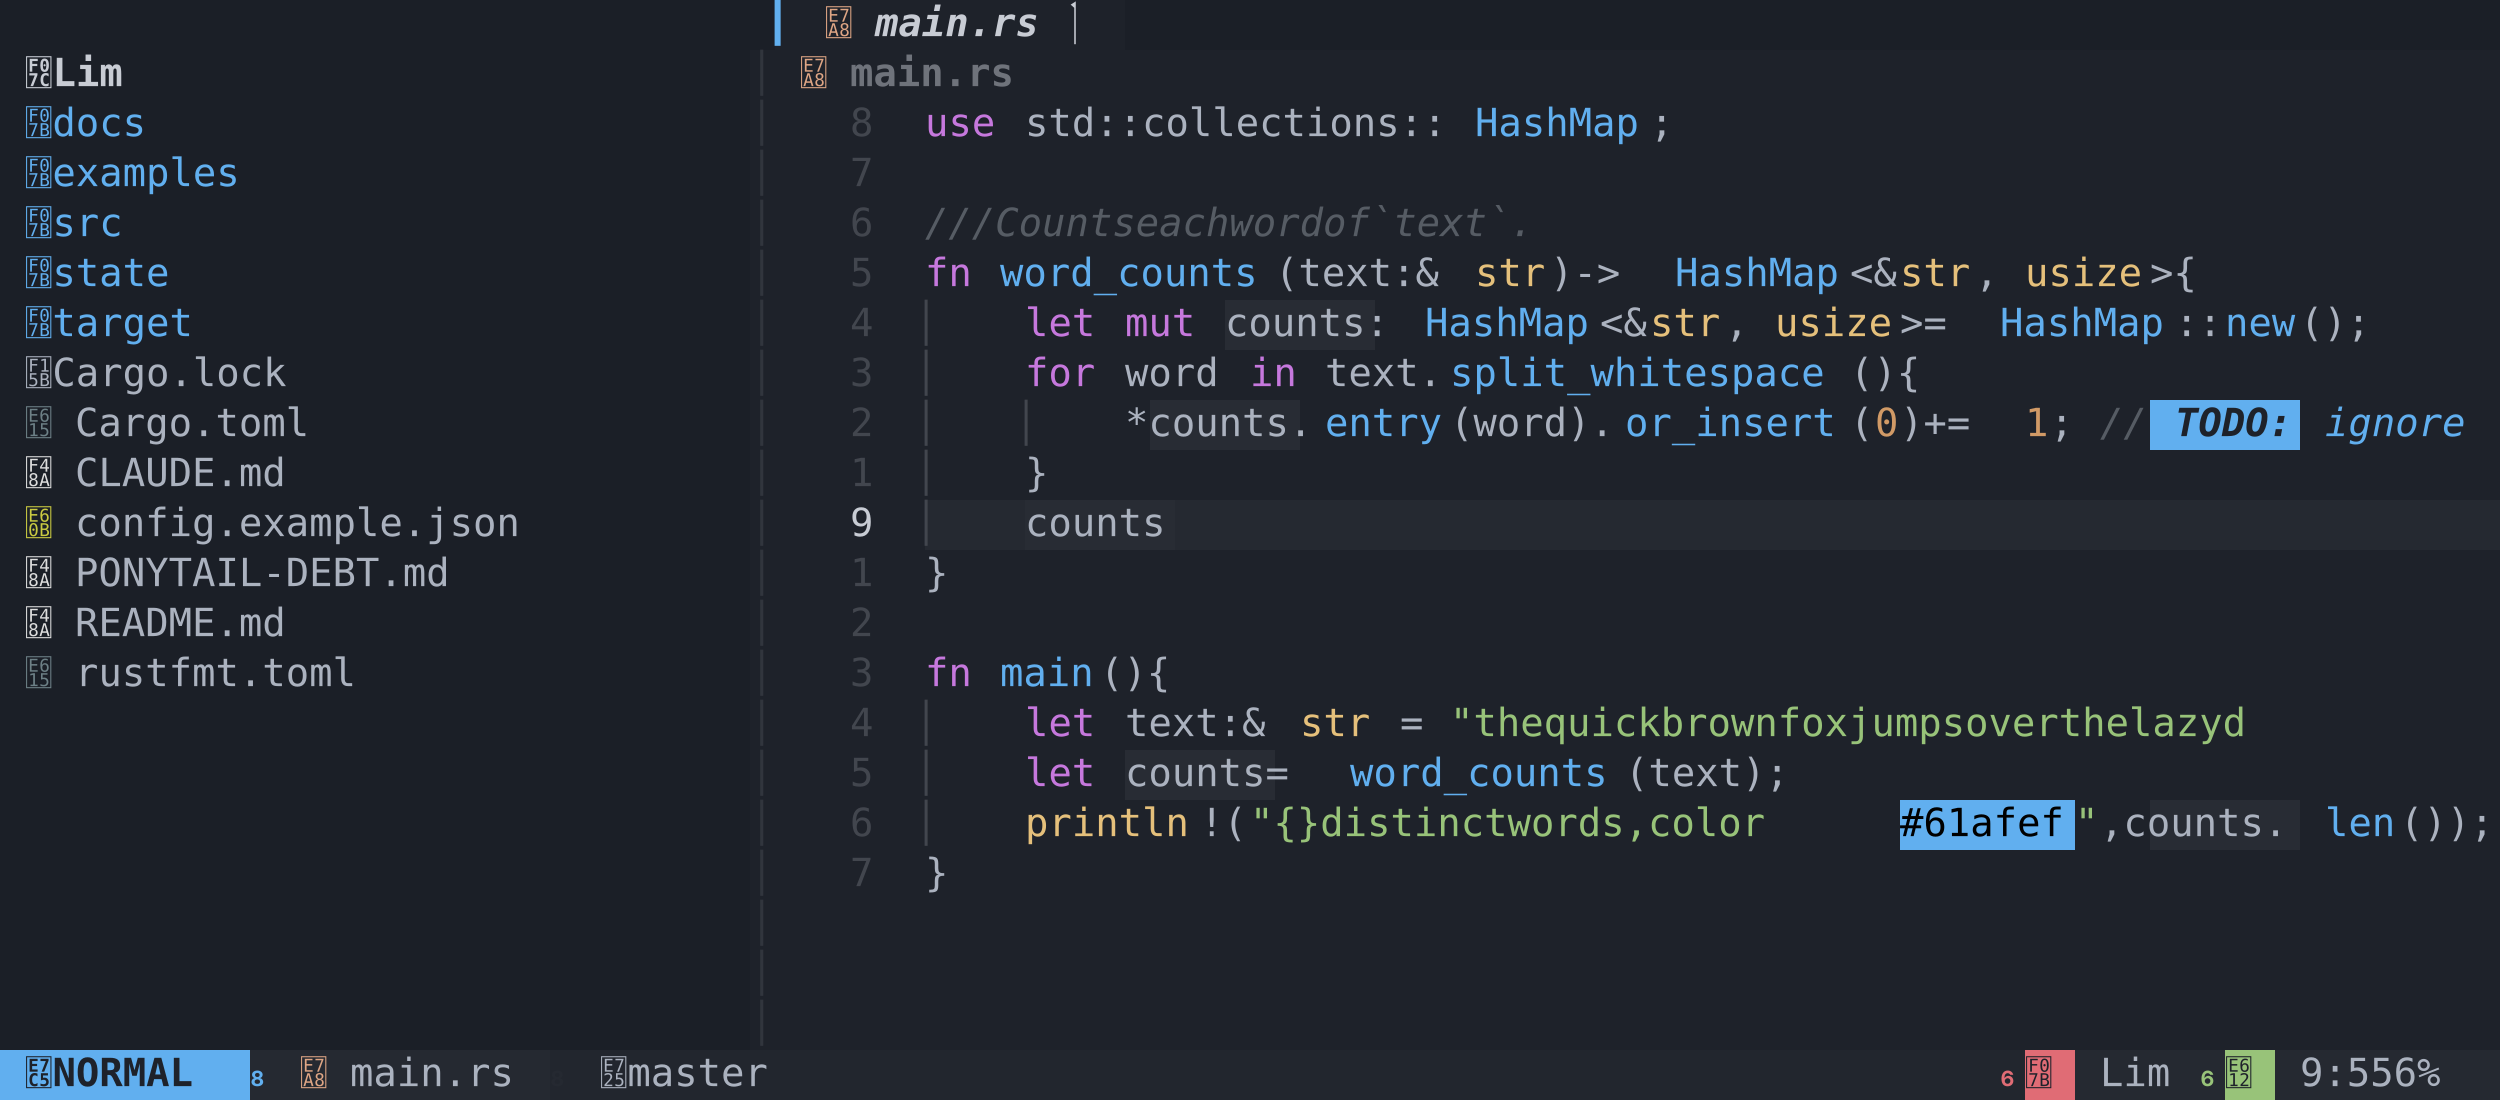
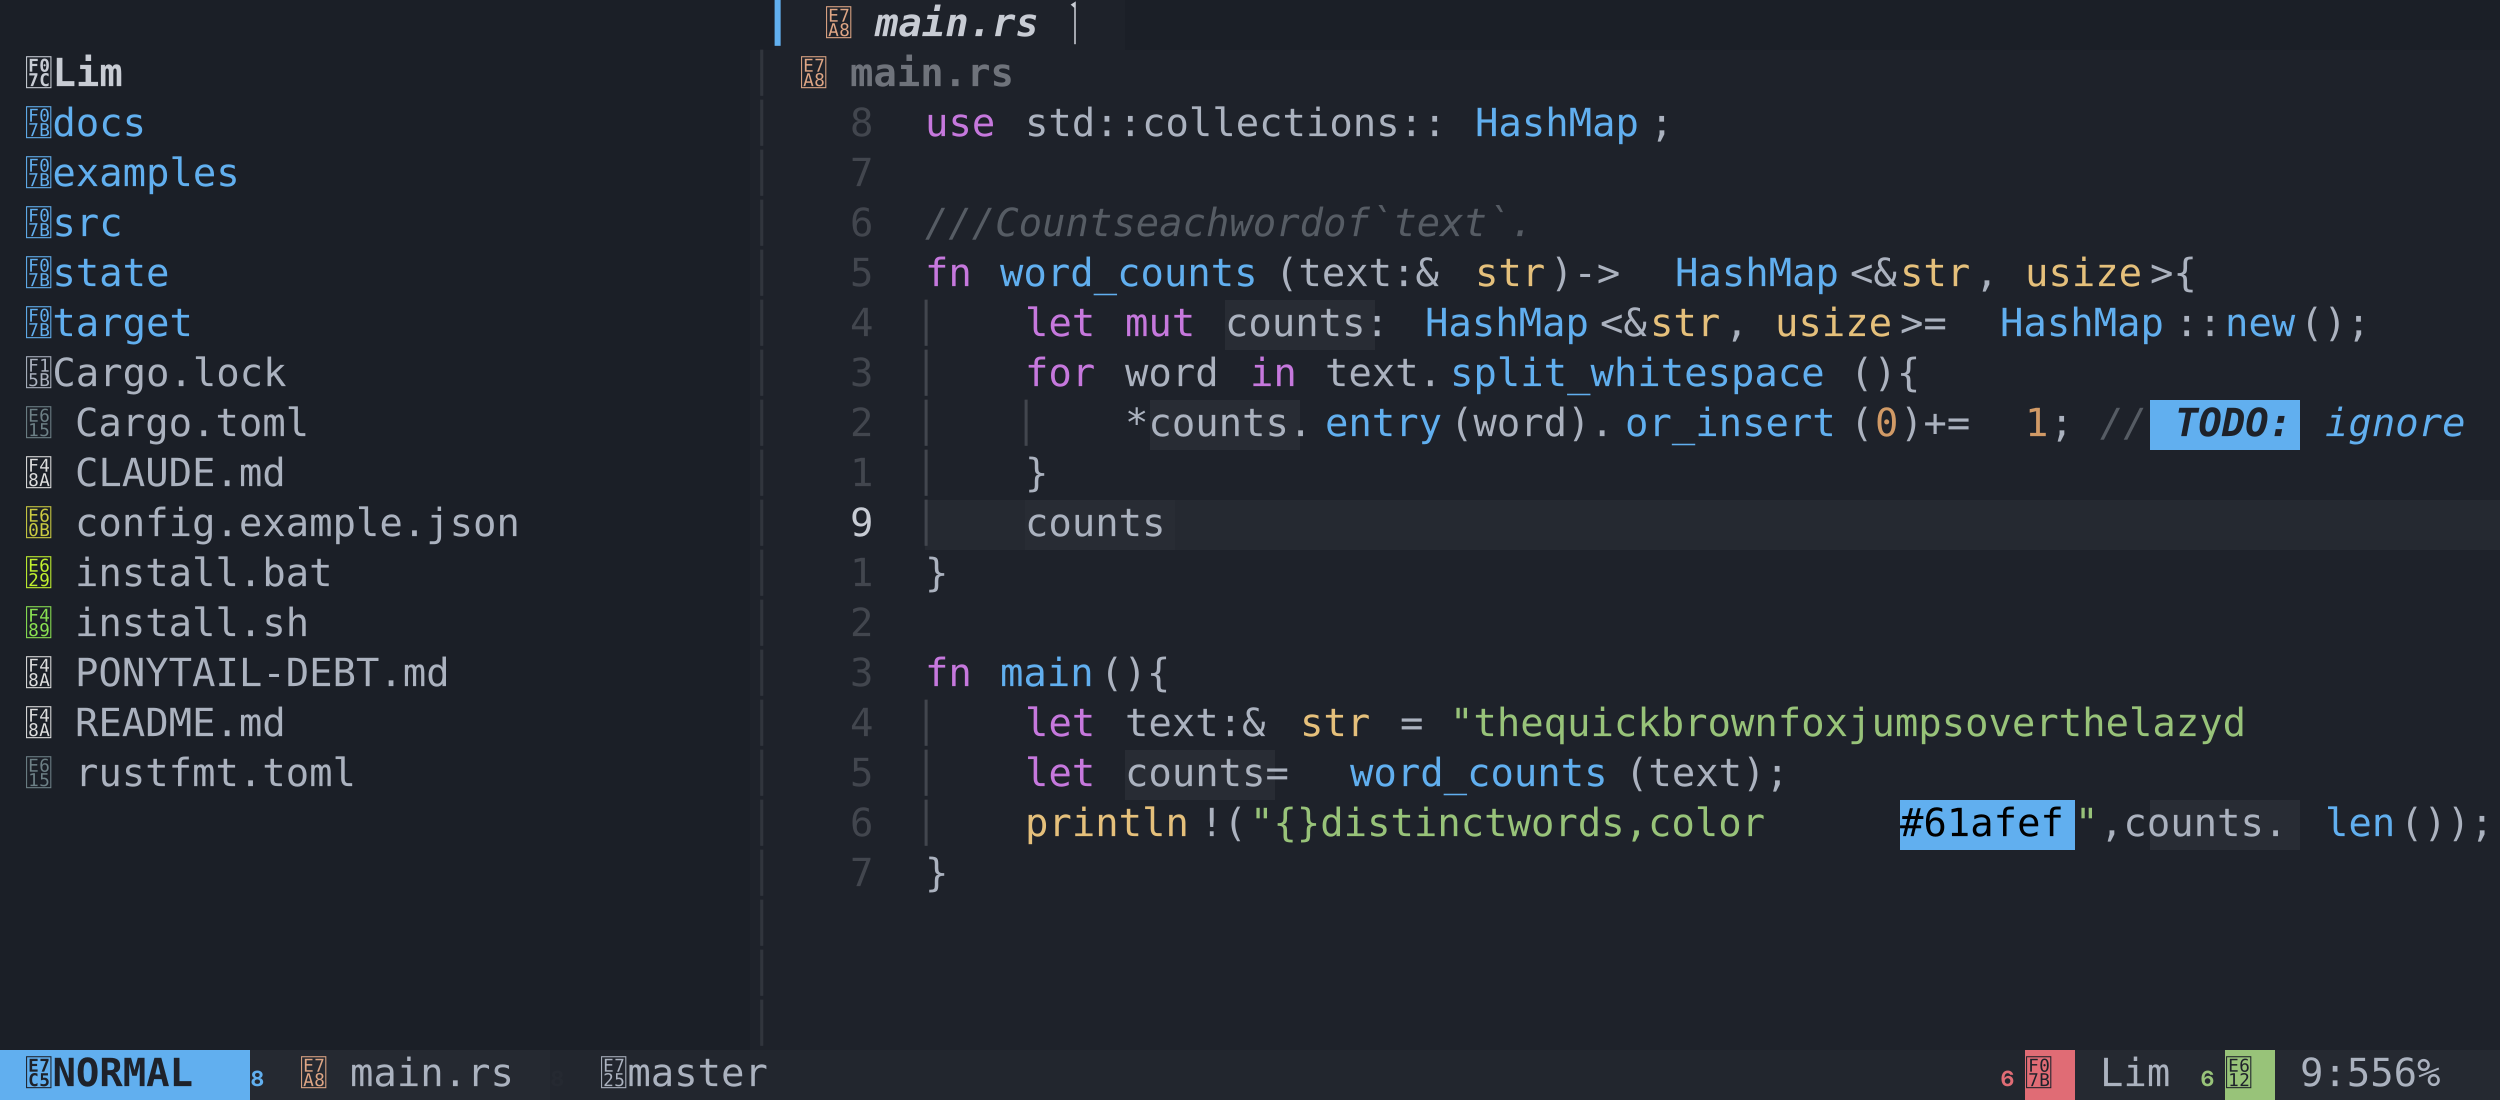
<svg xmlns="http://www.w3.org/2000/svg" width="900" height="396" viewBox="0 0 900 396" font-family="'JetBrainsMono Nerd Font','Symbols Nerd Font','Cascadia Code',Consolas,monospace" font-size="14" xml:space="preserve">
  <rect x="0" y="0" width="279" height="18" fill="#1b1f27" />
  <rect x="279" y="0" width="126" height="18" fill="#1e222a" />
  <rect x="405" y="0" width="495" height="18" fill="#1b1f27" />
  <text x="279" y="13" fill="#61afef">▎</text>
  <text x="297" y="13" fill="#dea584"></text>
  <text x="315 324 333 342 351 360 369" y="13" fill="#c8ccd4" font-weight="bold" font-style="italic">main.rs</text>
  <text x="387" y="13" fill="#c8ccd4"></text>
  <rect x="0" y="18" width="270" height="18" fill="#1b1f27" />
  <rect x="270" y="18" width="630" height="18" fill="#1e222a" />
  <text x="9 27 36 45" y="31" fill="#c8ccd4" font-weight="bold">Lim</text>
  <text x="270" y="31" fill="#31353d">│</text>
  <text x="288" y="31" fill="#dea584"></text>
  <text x="306 315 324 333 342 351 360" y="31" fill="#6f737b" font-weight="bold">main.rs</text>
  <rect x="0" y="36" width="270" height="18" fill="#1b1f27" />
  <rect x="270" y="36" width="630" height="18" fill="#1e222a" />
  <text x="9 27 36 45 54" y="49" fill="#61afef">docs</text>
  <text x="270" y="49" fill="#31353d">│</text>
  <text x="306" y="49" fill="#42464e">8</text>
  <text x="333 342 351" y="49" fill="#c678dd">use</text>
  <text x="369 378 387 396 405 414 423 432 441 450 459 468 477 486 495 504 513 522" y="49" fill="#abb2bf">std::collections::</text>
  <text x="531 540 549 558 567 576 585" y="49" fill="#61afef">HashMap</text>
  <text x="594" y="49" fill="#abb2bf">;</text>
  <rect x="0" y="54" width="270" height="18" fill="#1b1f27" />
  <rect x="270" y="54" width="630" height="18" fill="#1e222a" />
  <text x="9 27 36 45 54 63 72 81 90" y="67" fill="#61afef">examples</text>
  <text x="270" y="67" fill="#31353d">│</text>
  <text x="306" y="67" fill="#42464e">7</text>
  <rect x="0" y="72" width="270" height="18" fill="#1b1f27" />
  <rect x="270" y="72" width="630" height="18" fill="#1e222a" />
  <text x="9 27 36 45" y="85" fill="#61afef">src</text>
  <text x="270" y="85" fill="#31353d">│</text>
  <text x="306" y="85" fill="#42464e">6</text>
  <text x="333 342 351 369 378 387 396 405 414 432 441 450 459 477 486 495 504 522 531 549 558 567 576 585 594 603" y="85" fill="#565c64" font-style="italic">///Countseachwordof`text`.</text>
  <rect x="0" y="90" width="270" height="18" fill="#1b1f27" />
  <rect x="270" y="90" width="630" height="18" fill="#1e222a" />
  <text x="9 27 36 45 54 63" y="103" fill="#61afef">state</text>
  <text x="270" y="103" fill="#31353d">│</text>
  <text x="306" y="103" fill="#42464e">5</text>
  <text x="333 342" y="103" fill="#c678dd">fn</text>
  <text x="360 369 378 387 396 405 414 423 432 441 450" y="103" fill="#61afef">word_counts</text>
  <text x="459 468 477 486 495 504 522" y="103" fill="#abb2bf">(text:&amp;</text>
  <text x="531 540 549" y="103" fill="#e5c07b">str</text>
  <text x="558 576 585" y="103" fill="#abb2bf">)-&gt;</text>
  <text x="603 612 621 630 639 648 657" y="103" fill="#61afef">HashMap</text>
  <text x="666 675" y="103" fill="#abb2bf">&lt;&amp;</text>
  <text x="684 693 702" y="103" fill="#e5c07b">str</text>
  <text x="711" y="103" fill="#abb2bf">,</text>
  <text x="729 738 747 756 765" y="103" fill="#e5c07b">usize</text>
  <text x="774 792" y="103" fill="#abb2bf">&gt;{</text>
  <rect x="0" y="108" width="270" height="18" fill="#1b1f27" />
  <rect x="270" y="108" width="171" height="18" fill="#1e222a" />
  <rect x="441" y="108" width="54" height="18" fill="#282c34" />
  <rect x="495" y="108" width="405" height="18" fill="#1e222a" />
  <text x="9 27 36 45 54 63 72" y="121" fill="#61afef">target</text>
  <text x="270" y="121" fill="#31353d">│</text>
  <text x="306" y="121" fill="#42464e">4</text>
  <text x="333" y="121" fill="#42464e">▏</text>
  <text x="369 378 387" y="121" fill="#c678dd">let</text>
  <text x="405 414 423" y="121" fill="#c678dd">mut</text>
  <text x="441 450 459 468 477 486 495" y="121" fill="#abb2bf">counts:</text>
  <text x="513 522 531 540 549 558 567" y="121" fill="#61afef">HashMap</text>
  <text x="576 585" y="121" fill="#abb2bf">&lt;&amp;</text>
  <text x="594 603 612" y="121" fill="#e5c07b">str</text>
  <text x="621" y="121" fill="#abb2bf">,</text>
  <text x="639 648 657 666 675" y="121" fill="#e5c07b">usize</text>
  <text x="684 702" y="121" fill="#abb2bf">&gt;=</text>
  <text x="720 729 738 747 756 765 774" y="121" fill="#61afef">HashMap</text>
  <text x="783 792" y="121" fill="#abb2bf">::</text>
  <text x="801 810 819" y="121" fill="#61afef">new</text>
  <text x="828 837 846" y="121" fill="#abb2bf">();</text>
  <rect x="0" y="126" width="270" height="18" fill="#1b1f27" />
  <rect x="270" y="126" width="630" height="18" fill="#1e222a" />
  <text x="9 27 36 45 54 63 72 81 90 99 108" y="139" fill="#abb2bf">Cargo.lock</text>
  <text x="270" y="139" fill="#31353d">│</text>
  <text x="306" y="139" fill="#42464e">3</text>
  <text x="333" y="139" fill="#42464e">▏</text>
  <text x="369 378 387" y="139" fill="#c678dd">for</text>
  <text x="405 414 423 432" y="139" fill="#abb2bf">word</text>
  <text x="450 459" y="139" fill="#c678dd">in</text>
  <text x="477 486 495 504 513" y="139" fill="#abb2bf">text.</text>
  <text x="522 531 540 549 558 567 576 585 594 603 612 621 630 639 648 657" y="139" fill="#61afef">split_whitespace</text>
  <text x="666 675 693" y="139" fill="#abb2bf">(){</text>
  <rect x="0" y="144" width="270" height="18" fill="#1b1f27" />
  <rect x="270" y="144" width="144" height="18" fill="#1e222a" />
  <rect x="414" y="144" width="54" height="18" fill="#282c34" />
  <rect x="468" y="144" width="306" height="18" fill="#1e222a" />
  <rect x="774" y="144" width="54" height="18" fill="#61afef" />
  <rect x="828" y="144" width="72" height="18" fill="#1e222a" />
  <text x="9" y="157" fill="#6d8086"></text>
  <text x="27 36 45 54 63 72 81 90 99 108" y="157" fill="#abb2bf">Cargo.toml</text>
  <text x="270" y="157" fill="#31353d">│</text>
  <text x="306" y="157" fill="#42464e">2</text>
  <text x="333" y="157" fill="#42464e">▏</text>
  <text x="369" y="157" fill="#42464e">▏</text>
  <text x="405 414 423 432 441 450 459 468" y="157" fill="#abb2bf">*counts.</text>
  <text x="477 486 495 504 513" y="157" fill="#61afef">entry</text>
  <text x="522 531 540 549 558 567 576" y="157" fill="#abb2bf">(word).</text>
  <text x="585 594 603 612 621 630 639 648 657" y="157" fill="#61afef">or_insert</text>
  <text x="666" y="157" fill="#abb2bf">(</text>
  <text x="675" y="157" fill="#d19a66">0</text>
  <text x="684 702 711" y="157" fill="#abb2bf">)+=</text>
  <text x="729" y="157" fill="#d19a66">1</text>
  <text x="738" y="157" fill="#abb2bf">;</text>
  <text x="756 765" y="157" fill="#565c64" font-style="italic">//</text>
  <text x="783 792 801 810 819" y="157" fill="#1e222a" font-weight="bold" font-style="italic">TODO:</text>
  <text x="837 846 855 864 873 882" y="157" fill="#61afef" font-style="italic">ignore</text>
  <rect x="0" y="162" width="270" height="18" fill="#1b1f27" />
  <rect x="270" y="162" width="630" height="18" fill="#1e222a" />
  <text x="9" y="175" fill="#dddddd"></text>
  <text x="27 36 45 54 63 72 81 90 99" y="175" fill="#abb2bf">CLAUDE.md</text>
  <text x="270" y="175" fill="#31353d">│</text>
  <text x="306" y="175" fill="#42464e">1</text>
  <text x="333" y="175" fill="#42464e">▏</text>
  <text x="369" y="175" fill="#abb2bf">}</text>
  <rect x="0" y="180" width="270" height="18" fill="#1b1f27" />
  <rect x="270" y="180" width="63" height="18" fill="#1e222a" />
  <rect x="333" y="180" width="36" height="18" fill="#252931" />
  <rect x="369" y="180" width="54" height="18" fill="#282c34" />
  <rect x="423" y="180" width="477" height="18" fill="#252931" />
  <text x="9" y="193" fill="#cbcb41"></text>
  <text x="27 36 45 54 63 72 81 90 99 108 117 126 135 144 153 162 171 180 189" y="193" fill="#abb2bf">config.example.json</text>
  <text x="270" y="193" fill="#31353d">│</text>
  <text x="306" y="193" fill="#c8ccd4">9</text>
  <text x="333" y="193" fill="#42464e">▏</text>
  <text x="369 378 387 396 405 414" y="193" fill="#abb2bf">counts</text>
  <rect x="0" y="198" width="270" height="18" fill="#1b1f27" />
  <rect x="270" y="198" width="630" height="18" fill="#1e222a" />
-   <text x="9" y="211" fill="#dddddd"></text>
-   <text x="27 36 45 54 63 72 81 90 99 108 117 126 135 144 153 162" y="211" fill="#abb2bf">PONYTAIL-DEBT.md</text>
+   <text x="9" y="211" fill="#c1f12e"></text>
+   <text x="27 36 45 54 63 72 81 90 99 108 117" y="211" fill="#abb2bf">install.bat</text>
  <text x="270" y="211" fill="#31353d">│</text>
  <text x="306" y="211" fill="#42464e">1</text>
  <text x="333" y="211" fill="#abb2bf">}</text>
  <rect x="0" y="216" width="270" height="18" fill="#1b1f27" />
  <rect x="270" y="216" width="630" height="18" fill="#1e222a" />
-   <text x="9" y="229" fill="#dddddd"></text>
-   <text x="27 36 45 54 63 72 81 90 99" y="229" fill="#abb2bf">README.md</text>
+   <text x="9" y="229" fill="#89e051"></text>
+   <text x="27 36 45 54 63 72 81 90 99 108" y="229" fill="#abb2bf">install.sh</text>
  <text x="270" y="229" fill="#31353d">│</text>
  <text x="306" y="229" fill="#42464e">2</text>
  <rect x="0" y="234" width="270" height="18" fill="#1b1f27" />
  <rect x="270" y="234" width="630" height="18" fill="#1e222a" />
-   <text x="9" y="247" fill="#6d8086"></text>
-   <text x="27 36 45 54 63 72 81 90 99 108 117 126" y="247" fill="#abb2bf">rustfmt.toml</text>
+   <text x="9" y="247" fill="#dddddd"></text>
+   <text x="27 36 45 54 63 72 81 90 99 108 117 126 135 144 153 162" y="247" fill="#abb2bf">PONYTAIL-DEBT.md</text>
  <text x="270" y="247" fill="#31353d">│</text>
  <text x="306" y="247" fill="#42464e">3</text>
  <text x="333 342" y="247" fill="#c678dd">fn</text>
  <text x="360 369 378 387" y="247" fill="#61afef">main</text>
  <text x="396 405 423" y="247" fill="#abb2bf">(){</text>
  <rect x="0" y="252" width="270" height="18" fill="#1b1f27" />
  <rect x="270" y="252" width="630" height="18" fill="#1e222a" />
+   <text x="9" y="265" fill="#dddddd"></text>
+   <text x="27 36 45 54 63 72 81 90 99" y="265" fill="#abb2bf">README.md</text>
  <text x="270" y="265" fill="#31353d">│</text>
  <text x="306" y="265" fill="#42464e">4</text>
  <text x="333" y="265" fill="#42464e">▏</text>
  <text x="369 378 387" y="265" fill="#c678dd">let</text>
  <text x="405 414 423 432 441 459" y="265" fill="#abb2bf">text:&amp;</text>
  <text x="468 477 486" y="265" fill="#e5c07b">str</text>
  <text x="504" y="265" fill="#abb2bf">=</text>
  <text x="522 531 540 549 567 576 585 594 603 621 630 639 648 657 675 684 693 711 720 729 738 747 765 774 783 792 810 819 828 846 855 864 873 891" y="265" fill="#98c379">"thequickbrownfoxjumpsoverthelazyd</text>
  <rect x="0" y="270" width="270" height="18" fill="#1b1f27" />
  <rect x="270" y="270" width="135" height="18" fill="#1e222a" />
  <rect x="405" y="270" width="54" height="18" fill="#282c34" />
  <rect x="459" y="270" width="441" height="18" fill="#1e222a" />
+   <text x="9" y="283" fill="#6d8086"></text>
+   <text x="27 36 45 54 63 72 81 90 99 108 117 126" y="283" fill="#abb2bf">rustfmt.toml</text>
  <text x="270" y="283" fill="#31353d">│</text>
  <text x="306" y="283" fill="#42464e">5</text>
  <text x="333" y="283" fill="#42464e">▏</text>
  <text x="369 378 387" y="283" fill="#c678dd">let</text>
  <text x="405 414 423 432 441 450 468" y="283" fill="#abb2bf">counts=</text>
  <text x="486 495 504 513 522 531 540 549 558 567 576" y="283" fill="#61afef">word_counts</text>
  <text x="585 594 603 612 621 630 639" y="283" fill="#abb2bf">(text);</text>
  <rect x="0" y="288" width="270" height="18" fill="#1b1f27" />
  <rect x="270" y="288" width="414" height="18" fill="#1e222a" />
  <rect x="684" y="288" width="63" height="18" fill="#61afef" />
  <rect x="747" y="288" width="27" height="18" fill="#1e222a" />
  <rect x="774" y="288" width="54" height="18" fill="#282c34" />
  <rect x="828" y="288" width="72" height="18" fill="#1e222a" />
  <text x="270" y="301" fill="#31353d">│</text>
  <text x="306" y="301" fill="#42464e">6</text>
  <text x="333" y="301" fill="#42464e">▏</text>
  <text x="369 378 387 396 405 414 423" y="301" fill="#e5c07b">println</text>
  <text x="432 441" y="301" fill="#abb2bf">!(</text>
  <text x="450 459 468 486 495 504 513 522 531 540 549 567 576 585 594 603 612 630 639 648 657 666" y="301" fill="#98c379">"{}distinctwords,color</text>
  <text x="684 693 702 711 720 729 738" y="301" fill="#000000">#61afef</text>
  <text x="747" y="301" fill="#98c379">"</text>
  <text x="756 774 783 792 801 810 819 828" y="301" fill="#abb2bf">,counts.</text>
  <text x="837 846 855" y="301" fill="#61afef">len</text>
  <text x="864 873 882 891" y="301" fill="#abb2bf">());</text>
  <rect x="0" y="306" width="270" height="18" fill="#1b1f27" />
  <rect x="270" y="306" width="630" height="18" fill="#1e222a" />
  <text x="270" y="319" fill="#31353d">│</text>
  <text x="306" y="319" fill="#42464e">7</text>
  <text x="333" y="319" fill="#abb2bf">}</text>
  <rect x="0" y="324" width="270" height="18" fill="#1b1f27" />
  <rect x="270" y="324" width="630" height="18" fill="#1e222a" />
  <text x="270" y="337" fill="#31353d">│</text>
  <rect x="0" y="342" width="270" height="18" fill="#1b1f27" />
  <rect x="270" y="342" width="630" height="18" fill="#1e222a" />
  <text x="270" y="355" fill="#31353d">│</text>
  <rect x="0" y="360" width="270" height="18" fill="#1b1f27" />
  <rect x="270" y="360" width="630" height="18" fill="#1e222a" />
  <text x="270" y="373" fill="#31353d">│</text>
  <rect x="0" y="378" width="90" height="18" fill="#61afef" />
  <rect x="90" y="378" width="108" height="18" fill="#252931" />
  <rect x="198" y="378" width="531" height="18" fill="#22262e" />
  <rect x="729" y="378" width="18" height="18" fill="#e06c75" />
  <rect x="747" y="378" width="54" height="18" fill="#252931" />
  <rect x="801" y="378" width="18" height="18" fill="#98c379" />
  <rect x="819" y="378" width="81" height="18" fill="#252931" />
  <text x="9 27 36 45 54 63 72" y="391" fill="#1e222a" font-weight="bold">NORMAL</text>
  <text x="90" y="391" fill="#61afef"></text>
  <text x="108" y="391" fill="#dea584"></text>
  <text x="126 135 144 153 162 171 180" y="391" fill="#abb2bf">main.rs</text>
  <text x="198" y="391" fill="#252931"></text>
  <text x="216 234 243 252 261 270 279" y="391" fill="#abb2bf">master</text>
  <text x="720" y="391" fill="#e06c75"></text>
  <text x="729" y="391" fill="#1e222a"></text>
  <text x="756 765 774" y="391" fill="#abb2bf">Lim</text>
  <text x="792" y="391" fill="#98c379"></text>
  <text x="801" y="391" fill="#1e222a"></text>
  <text x="828 837 846 864 873 882" y="391" fill="#abb2bf">9:556%</text>
</svg>
